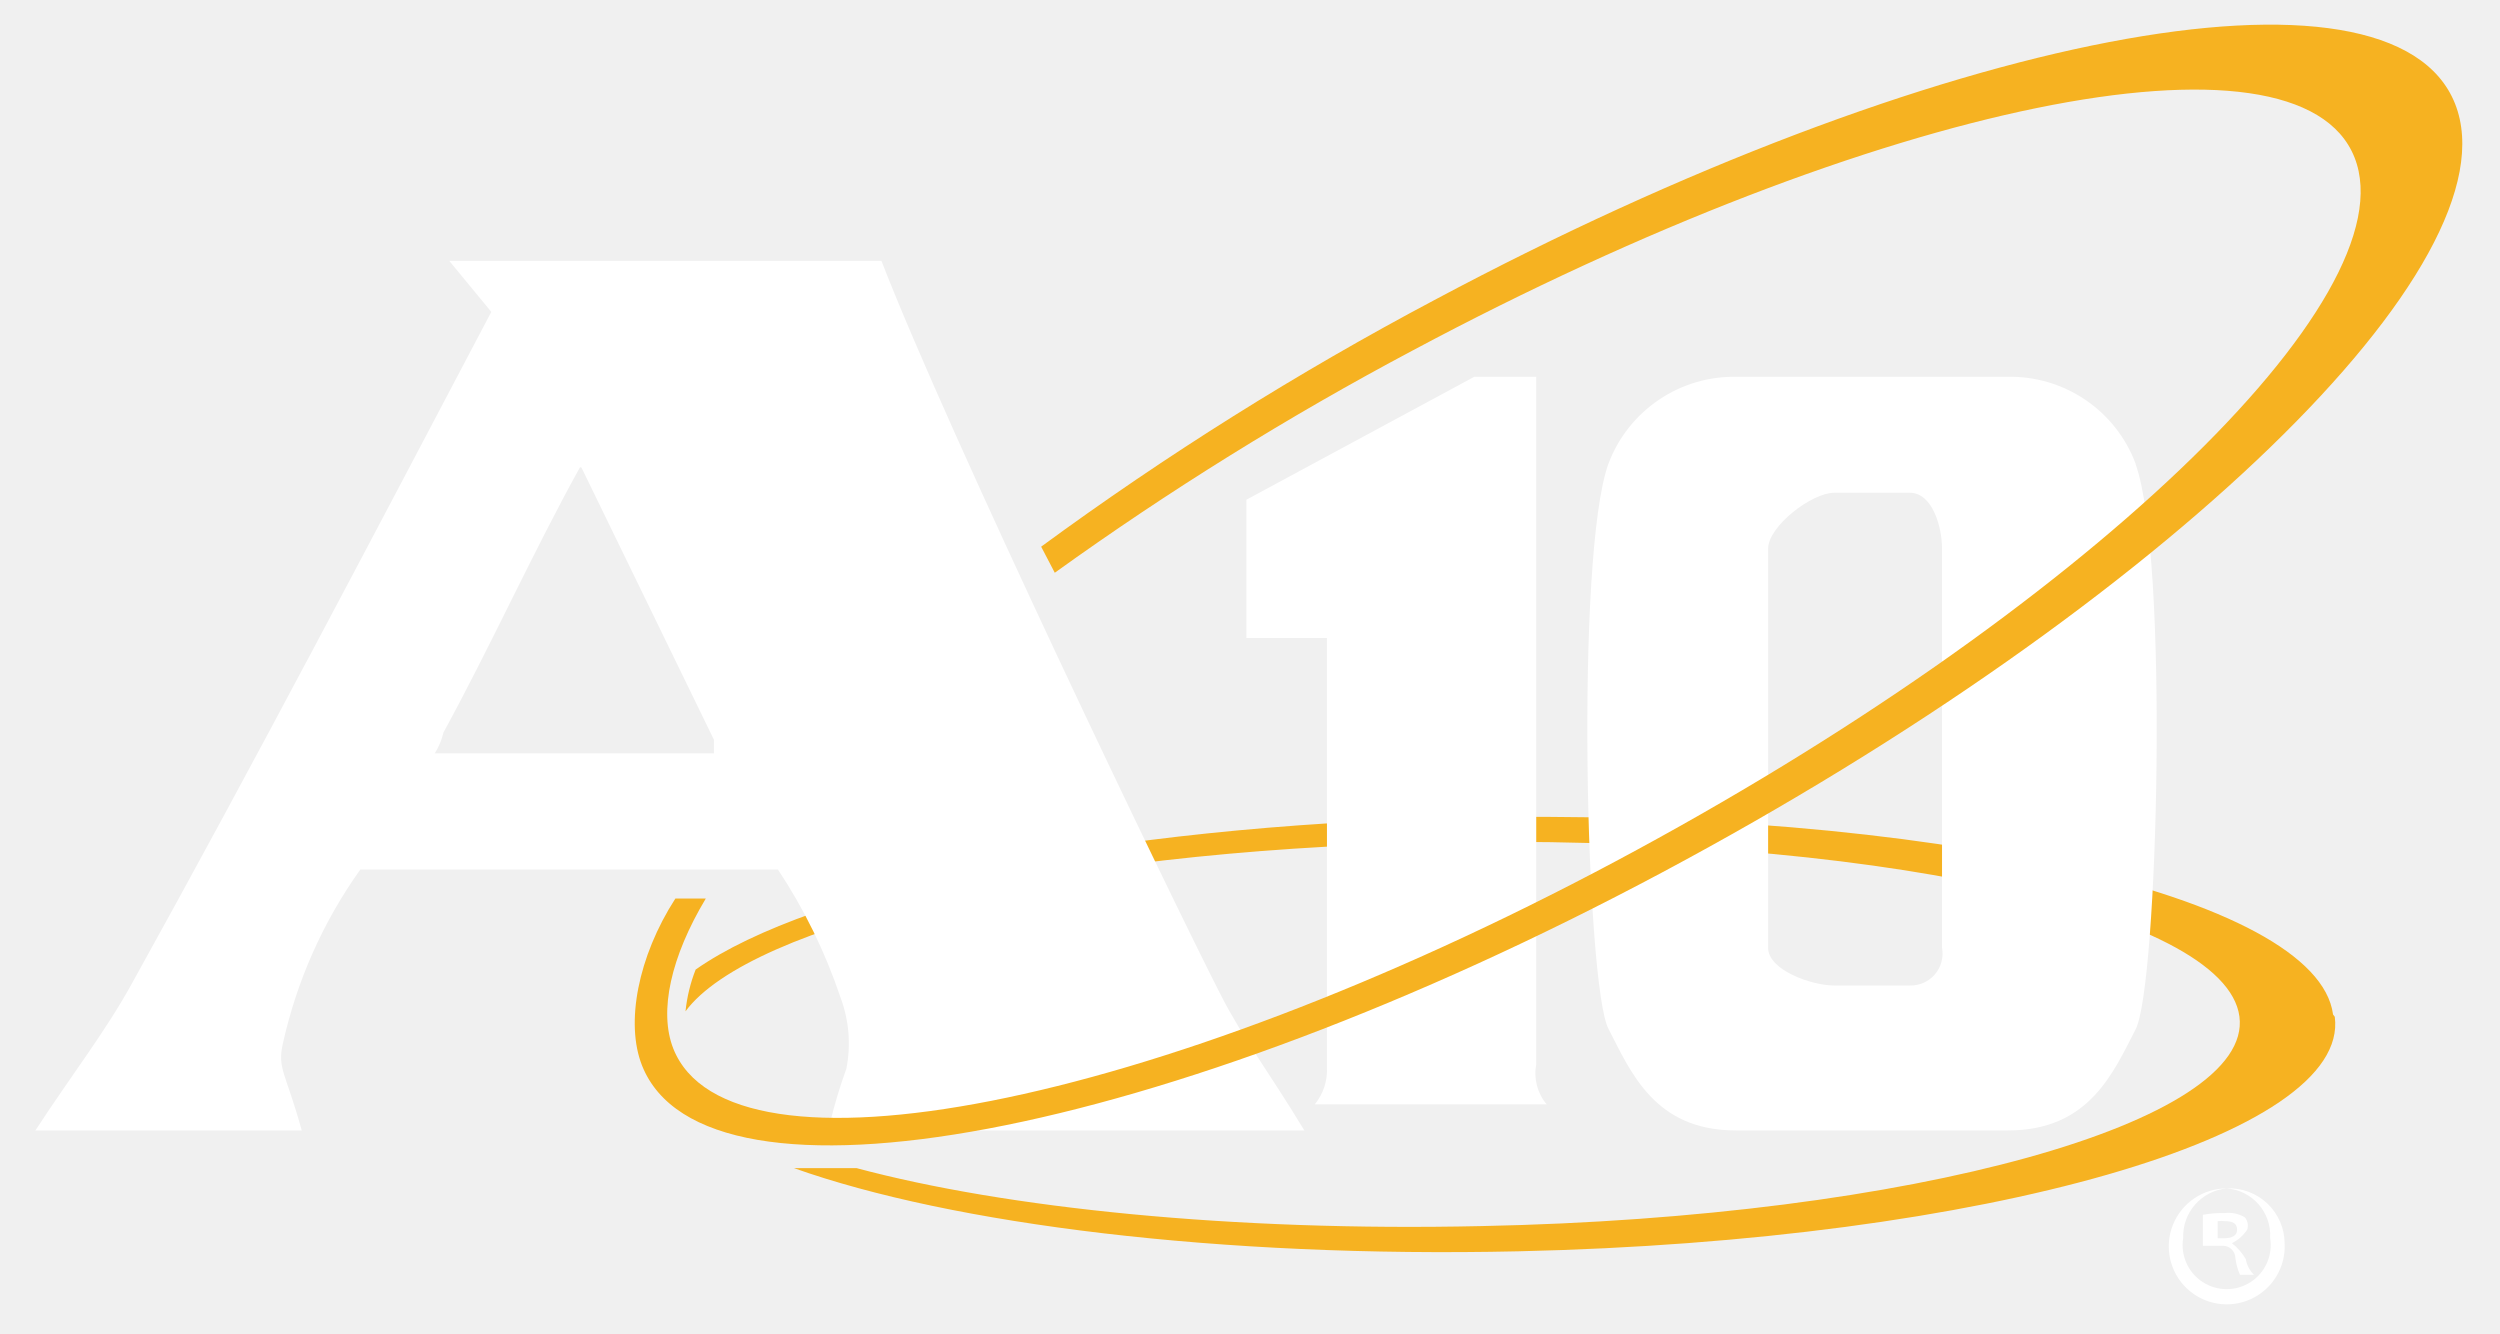
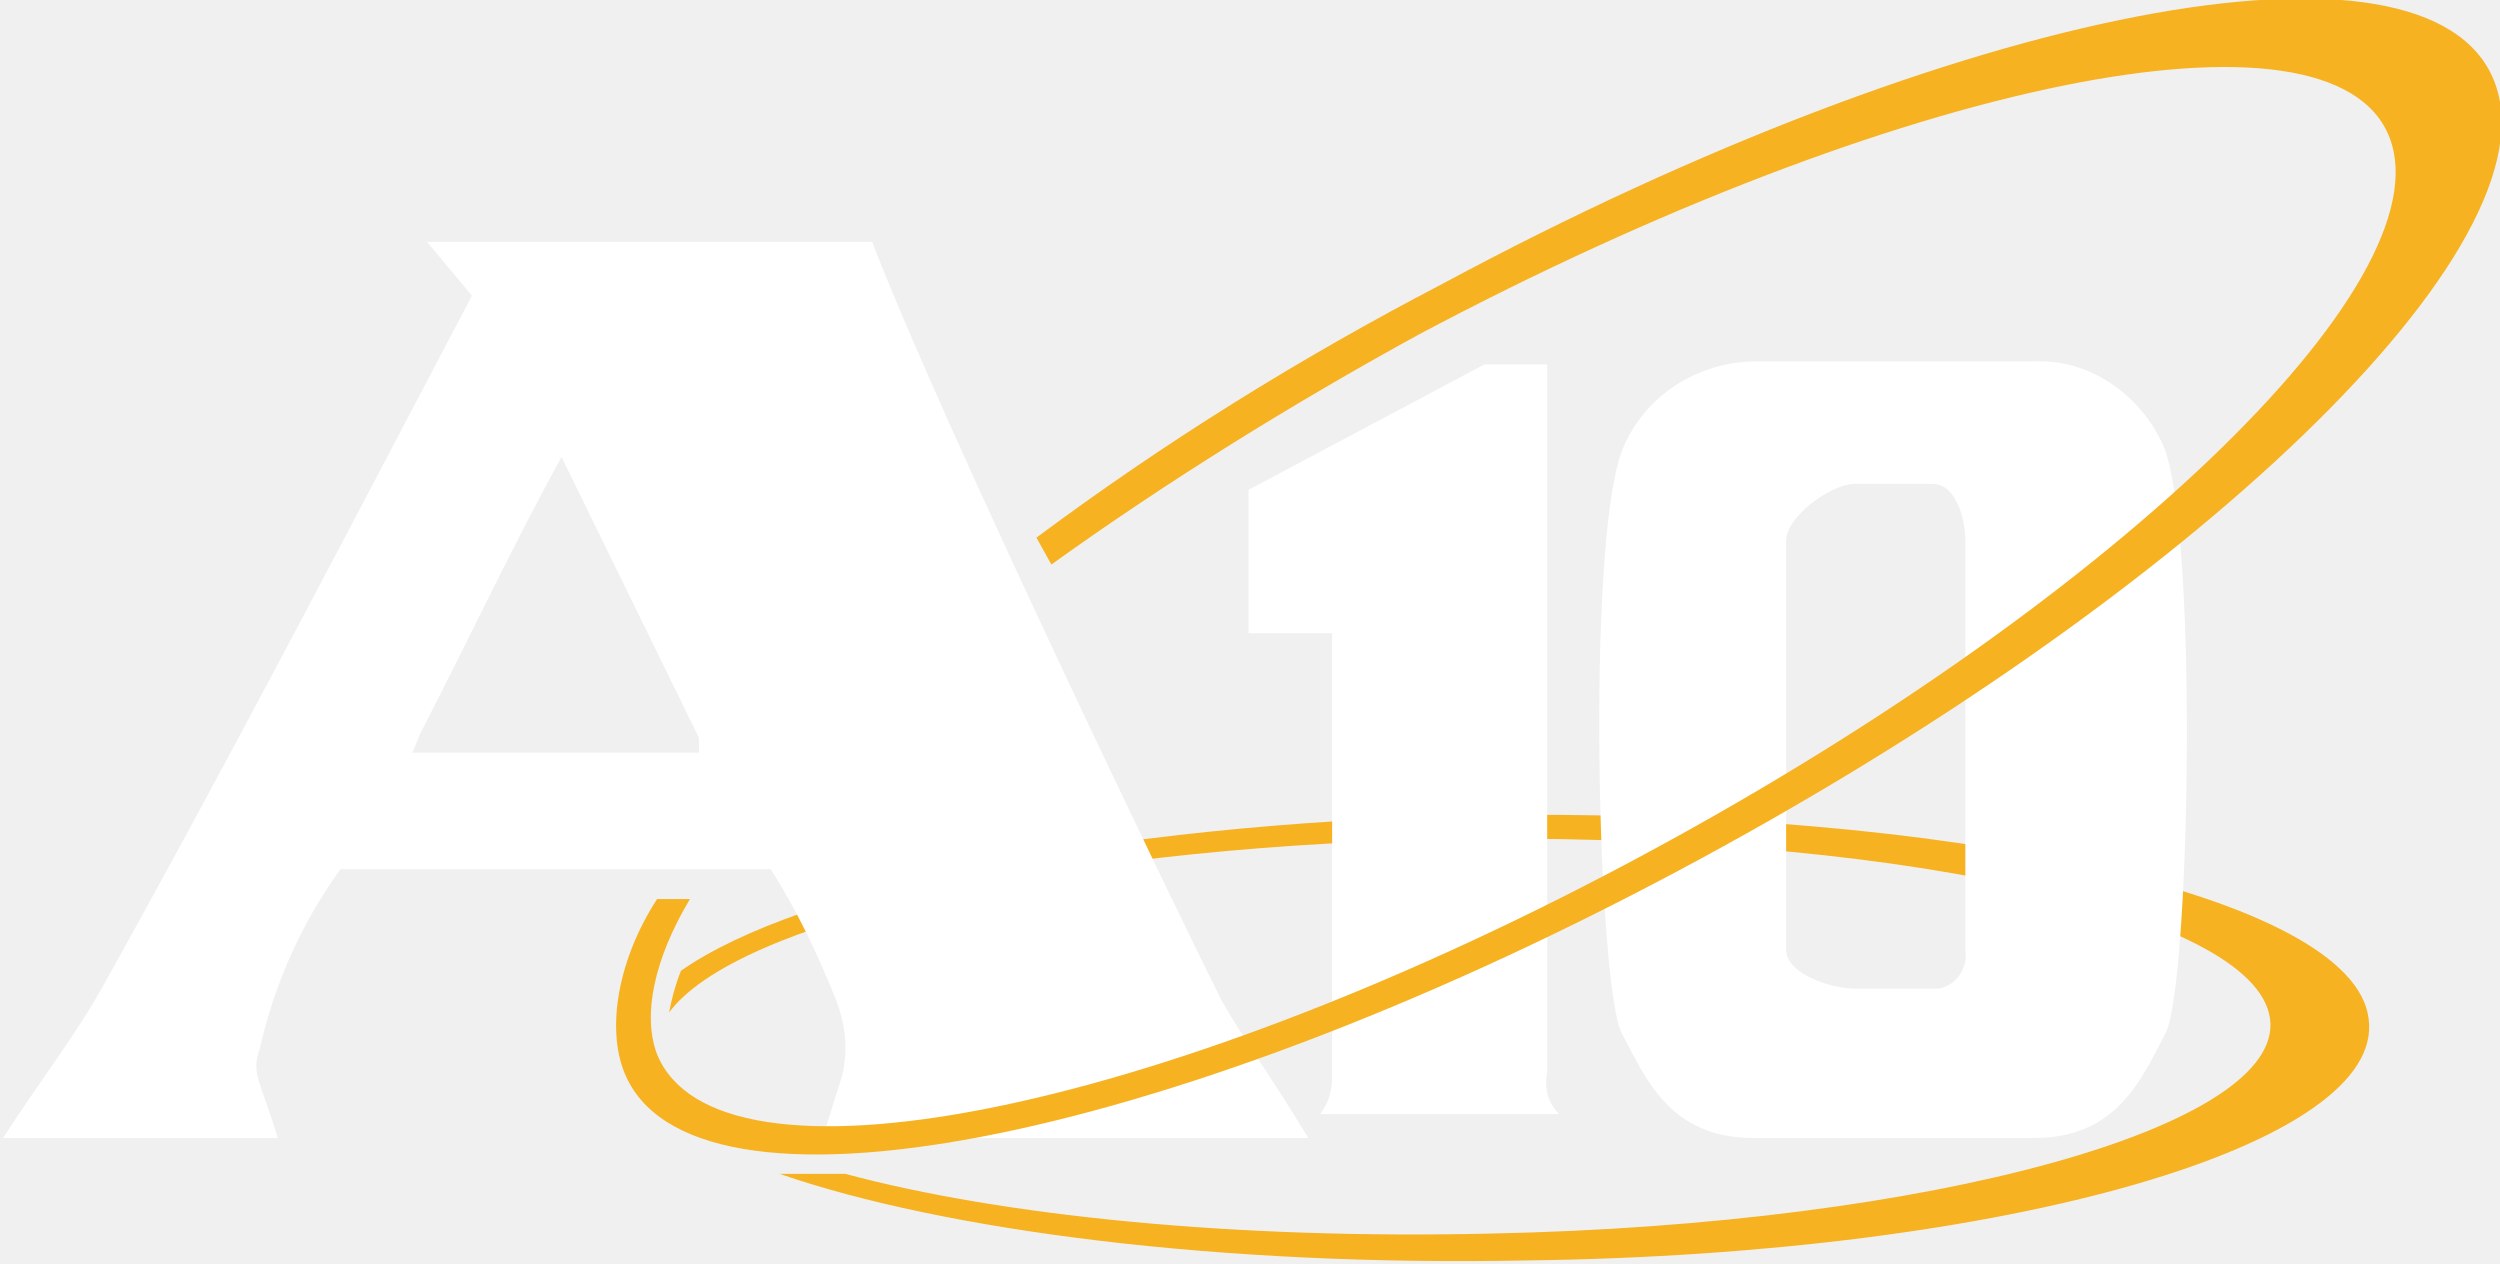
- <svg xmlns="http://www.w3.org/2000/svg" id="Layer_1" data-name="Layer 1" viewBox="0 0 86.25 46">
-   <defs>
-     <style>.cls-1{fill:#f6b221;}.cls-2{fill:#fff;}</style>
-   </defs>
-   <path class="cls-1" d="M80.49,35c-0.54-4.11-14-7.15-30.12-6.79C38.17,28.49,28,30.64,24,33.45a5.44,5.44,0,0,0-.35,1.44c2.22-3,12.75-5.53,25.72-5.82,14.92-.33,27.41,2.36,27.89,6S66,42,51.11,42.3c-8.61.19-16.41-.62-21.56-2l-1,0h0c-0.41,0-.79,0-1.16,0,5.46,1.94,14.68,3.1,25,2.87,16.1-.36,28.7-4,28.16-8.09" />
-   <path class="cls-2" d="M29,39H45c-1.21-2-2.11-3.17-2.86-4.63C40.41,31,32.73,15,30.41,9H15.5l1.45,1.76c-4,7.59-8.14,15.5-12.41,23.19C3.63,35.6,2.53,37,1.22,39h9.19c-0.55-2-.85-2.12-0.65-3a16.46,16.46,0,0,1,2.67-6H26.84A18.88,18.88,0,0,1,29,34.42a4.51,4.51,0,0,1,.2,2.45,17.16,17.16,0,0,0-.57,1.9M20.06,16.13l4.57,9.39,0,0.07,0,0.18s0,0.22,0,.22H15a2.35,2.35,0,0,0,.3-0.72c1.64-3,3.08-6.21,4.71-9.15" />
-   <path class="cls-2" d="M73.68,16a4.62,4.62,0,0,0-4.45-3H59.94a4.63,4.63,0,0,0-4.45,3c-1.15,3.19-.77,18,0,19.49S57.08,39,59.88,39h9.4c2.8,0,3.63-2,4.4-3.49s1.15-16.3,0-19.49M67,32.7A1.1,1.1,0,0,1,65.89,34H63.28C62.5,34,61,33.47,61,32.7V18.93c0-.77,1.5-1.93,2.28-1.93h2.61C66.66,17,67,18.16,67,18.93V32.7Z" />
-   <path class="cls-2" d="M53,36.72a1.66,1.66,0,0,0,.36,1.38c-0.06,0-8,0-8,0a1.87,1.87,0,0,0,.42-1.28c0,0.05,0-14.81,0-14.81H43V17.24L50.86,13H53V36.72Z" />
-   <path class="cls-1" d="M84.7,3.58c-2.17-5.48-17.93-2.45-35.21,6.77a110.31,110.31,0,0,0-13.57,8.51l0.47,0.9a107.28,107.28,0,0,1,12.35-7.67C64.75,3.54,79.3.56,81.23,5.43s-9.48,15.75-25.5,24.29-30.56,11.33-32.5,6.46C22.72,34.89,23.15,33,24.35,31H23.3c-1.29,2-1.73,4.3-1.15,5.76,2.17,5.48,17.94,2.55,35.21-6.67S86.87,9.07,84.7,3.58" />
-   <path class="cls-2" d="M76.82,41a1.91,1.91,0,0,1,2,1.9,2,2,0,1,1-2-1.9h0Zm0,0a1.66,1.66,0,0,0-1.5,1.71,1.52,1.52,0,1,0,3,0A1.62,1.62,0,0,0,76.81,41h0ZM76,44h0V41.91a3.8,3.8,0,0,1,.77-0.06,1.08,1.08,0,0,1,.68.15,0.45,0.45,0,0,1,.08.42,1.34,1.34,0,0,1-.53.47v0a1.9,1.9,0,0,1,.48.55,1,1,0,0,0,.28.54H77.28a1.94,1.94,0,0,1-.16-0.59,0.43,0.43,0,0,0-.4-0.41H76v1Zm0.51-1.28h0.22c0.25,0,.45-0.08.45-0.29s-0.13-.3-0.42-0.3a1.06,1.06,0,0,0-.25,0v0.56Z" />
+ <svg xmlns="http://www.w3.org/2000/svg" id="Layer_1" viewBox="0 0 83.7 42.3">
+   <style>.st0{fill:#f6b221}.st1{fill:#fff}</style>
+   <path class="st0" d="M79.3 34.1c-.5-4.1-14-7.1-30.1-6.8-12.2.3-22.4 2.4-26.4 5.2-.2.5-.3.9-.4 1.4 2.2-3 12.7-5.5 25.7-5.8 14.9-.3 27.4 2.4 27.9 6S64.7 41 49.9 41.3c-8.6.2-16.4-.6-21.6-2h-2.2c5.5 1.9 14.7 3.1 25 2.9 16.2-.2 28.8-3.9 28.2-8.1" />
+   <path class="st1" d="M27.8 38.1h16c-1.2-2-2.1-3.2-2.9-4.6-1.7-3.4-9.4-19.4-11.7-25.4H14.3l1.5 1.8c-4 7.6-8.1 15.5-12.4 23.2-.9 1.6-2 3-3.3 5h9.2c-.6-2-.9-2.1-.6-3 .5-2.2 1.4-4.2 2.7-6h14.4c.9 1.4 1.6 2.9 2.2 4.4.3.8.4 1.6.2 2.5-.2.6-.4 1.3-.6 1.9m-8.8-22.6l4.6 9.4v.5h-9.6c.1-.2.2-.5.3-.7 1.6-3.1 3.1-6.3 4.7-9.2m53.7-.2c-.7-1.8-2.5-3.1-4.4-3h-9.3c-2 0-3.8 1.2-4.5 3-1.2 3.2-.8 18 0 19.5s1.6 3.5 4.4 3.5h9.4c2.8 0 3.6-2 4.4-3.5s1.1-16.2 0-19.5m-6.7 16.7c.1.6-.3 1.2-.9 1.3H62.1c-.8 0-2.3-.5-2.3-1.3V18.1c0-.8 1.5-1.9 2.3-1.9h2.6c.8 0 1.1 1.2 1.1 1.9v13.7zm-14 4.1c-.1.5 0 1 .4 1.4h-8c.3-.4.4-.8.4-1.3V21.2h-2.8v-4.8l7.9-4.2h2.1v23.7z" />
+   <path class="st0" d="M83.5 2.7C81.3-2.8 65.6.2 48.3 9.5 43.5 12 39 14.8 34.7 18l.5.9c3.9-2.8 8.1-5.4 12.3-7.7C63.5 2.7 78.1-.3 80 4.6s-9.5 15.8-25.5 24.3S24 40.2 22 35.3c-.5-1.3-.1-3.2 1.1-5.2H22c-1.3 2-1.7 4.3-1.1 5.8 2.2 5.5 17.9 2.5 35.2-6.7s29.6-21 27.4-26.5" />
</svg>
